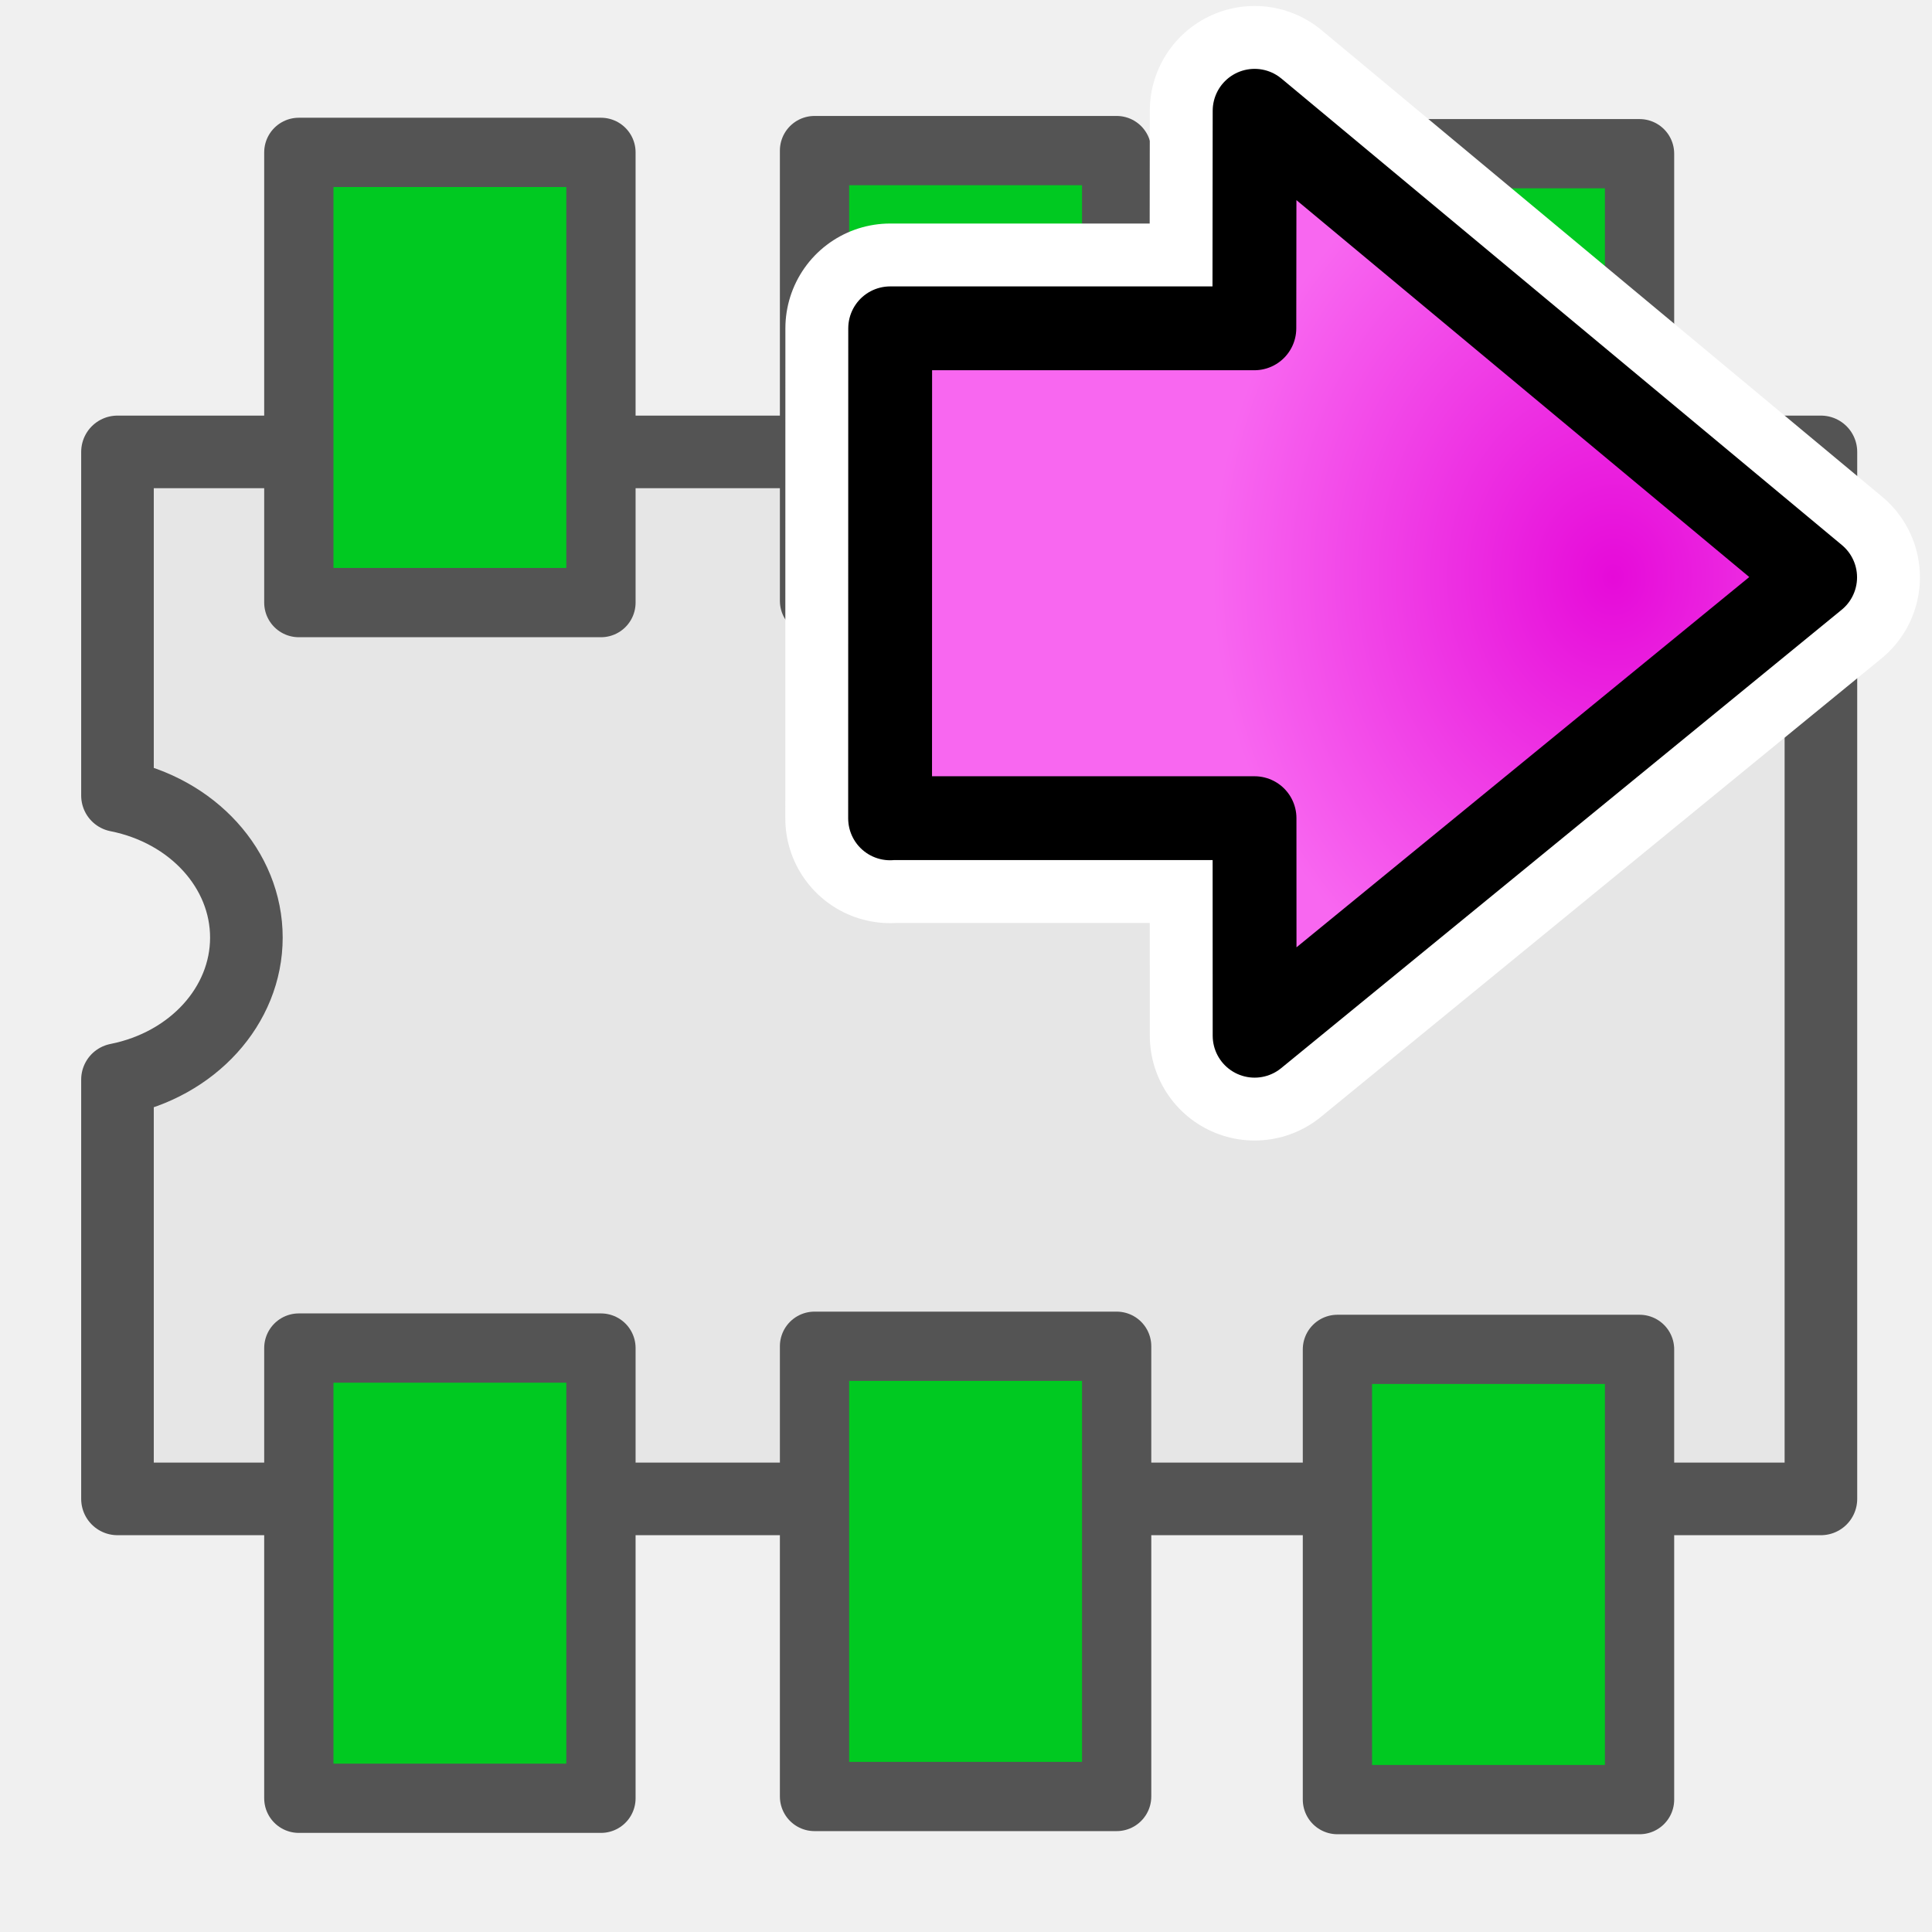
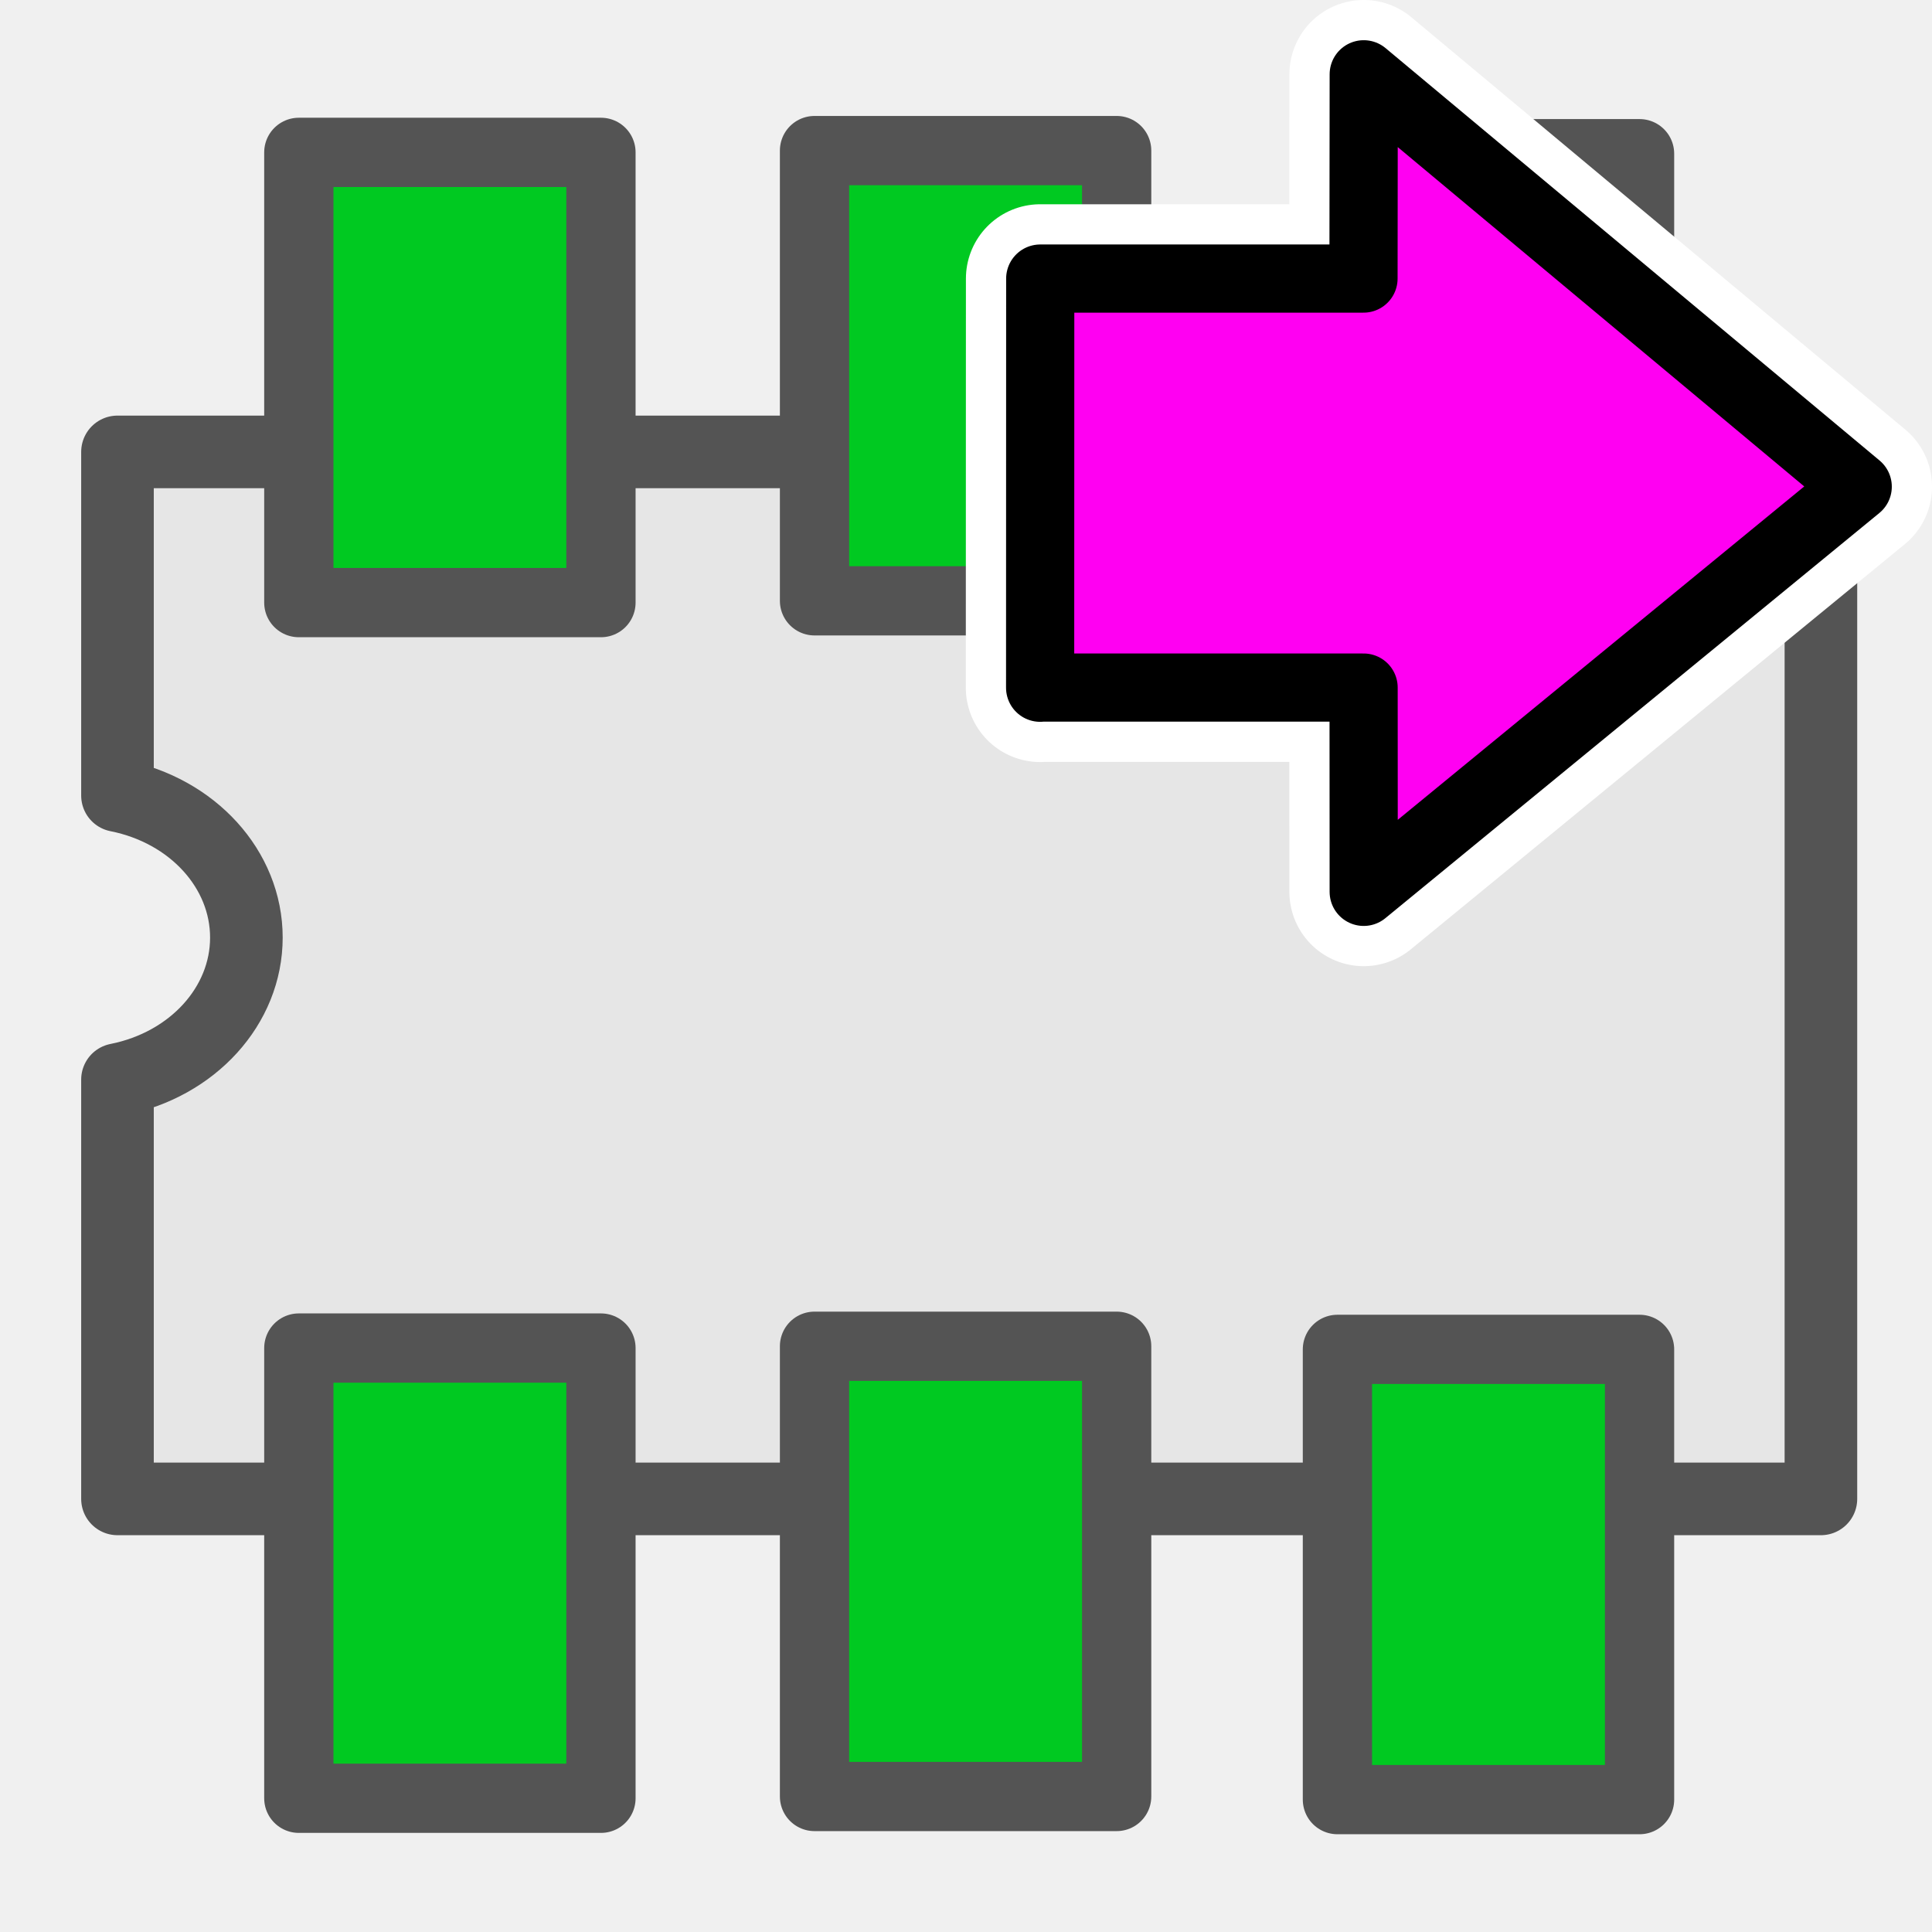
- <svg xmlns="http://www.w3.org/2000/svg" xmlns:xlink="http://www.w3.org/1999/xlink" height="26" width="26" version="1.1" viewBox="0 0 26 26" id="svg2">
+ <svg xmlns="http://www.w3.org/2000/svg" height="26" width="26" version="1.1" viewBox="0 0 26 26" id="svg2">
  <defs id="defs4">
    <radialGradient id="e" gradientUnits="userSpaceOnUse" cy="20.494" cx="35.293" gradientTransform="matrix(0,-0.84302,1.0202,0,-4.896325,41.05942)" r="16.956">
      <stop stop-color="#73d216" offset="0" id="stop12-7" />
      <stop stop-color="#4e9a06" offset="1" id="stop14-2" />
    </radialGradient>
    <radialGradient id="radialGradient4841" gradientUnits="userSpaceOnUse" cy="20.494" cx="35.293" gradientTransform="matrix(0,-0.84302,1.0202,0,-4.896325,41.05942)" r="16.956">
      <stop stop-color="#73d216" offset="0" id="stop4843" style="stop-color:#e60ad9;stop-opacity:1" />
      <stop stop-color="#4e9a06" offset="1" id="stop4845" style="stop-color:#b608ac;stop-opacity:1" />
    </radialGradient>
-     <radialGradient xlink:href="#radialGradient4841-3" id="radialGradient4165" gradientUnits="userSpaceOnUse" gradientTransform="matrix(0.2818472,0,0,-0.3311612,12.94897,17.58882)" cx="34.857" cy="28.374" fx="34.857" fy="28.374" r="16.956" />
    <radialGradient id="radialGradient4841-3" gradientUnits="userSpaceOnUse" cy="20.494" cx="35.293" gradientTransform="matrix(0,-0.84302,1.0202,0,-4.896325,41.05942)" r="16.956">
      <stop stop-color="#73d216" offset="0" id="stop4843-6" style="stop-color:#e60ad9;stop-opacity:1" />
      <stop stop-color="#4e9a06" offset="1" id="stop4845-7" style="stop-color:#b608ac;stop-opacity:1" />
    </radialGradient>
-     <radialGradient xlink:href="#radialGradient5209" id="radialGradient4839" gradientUnits="userSpaceOnUse" gradientTransform="matrix(0.2818472,0,0,-0.3311612,12.94897,17.58882)" cx="34.857" cy="28.374" fx="34.857" fy="28.374" r="16.956" />
    <radialGradient r="16.956" gradientTransform="matrix(0,-0.84302,1.0202,0,-4.896325,41.05942)" cx="35.293" cy="20.494" gradientUnits="userSpaceOnUse" id="radialGradient5209">
      <stop style="stop-color:#e60ad9;stop-opacity:1" id="stop5211" offset="0" stop-color="#73d216" />
      <stop style="stop-color:#f867f0;stop-opacity:1" id="stop5213" offset="1" stop-color="#4e9a06" />
    </radialGradient>
  </defs>
  <g transform="translate(0.04301686,-0.4225291)" id="g4164">
    <path id="rect51" d="m 1.538,6.504 0,4.625 a 2.224,1.959 0 0 1 0,3.822 l 0,5.643 22.924,0 0,-14.09 -22.924,0 z" style="fill:#e6e6e6;stroke:#545454;stroke-width:0.977;stroke-linejoin:round;stroke-miterlimit:4;stroke-dasharray:none;stroke-opacity:1" />
    <g transform="translate(-0.5336032,0)" id="g3983">
      <rect style="fill:#00c921;fill-opacity:1;stroke:#545454;stroke-width:0.932;stroke-linejoin:round;stroke-miterlimit:4;stroke-dasharray:none;stroke-opacity:1" transform="matrix(0,-1,1,0,0,0)" height="4.066" width="6.059" y="4.512" x="-8.532" id="rect73" />
      <rect style="fill:#00c921;fill-opacity:1;stroke:#545454;stroke-width:0.932;stroke-linejoin:round;stroke-miterlimit:4;stroke-dasharray:none;stroke-opacity:1" transform="matrix(0,-1,1,0,0,0)" height="4.066" width="6.059" y="11.452" x="-8.508" id="rect73-5" />
      <rect style="fill:#00c921;fill-opacity:1;stroke:#545454;stroke-width:0.932;stroke-linejoin:round;stroke-miterlimit:4;stroke-dasharray:none;stroke-opacity:1" transform="matrix(0,-1,1,0,0,0)" height="4.066" width="6.059" y="18.489" x="-8.55" id="rect73-56" />
    </g>
    <g id="g3983-1" transform="translate(-0.5336032,16.09085)">
      <rect style="fill:#00c921;fill-opacity:1;stroke:#545454;stroke-width:0.932;stroke-linejoin:round;stroke-miterlimit:4;stroke-dasharray:none;stroke-opacity:1" transform="matrix(0,-1,1,0,0,0)" height="4.066" width="6.059" y="4.512" x="-8.532" id="rect73-0" />
      <rect style="fill:#00c921;fill-opacity:1;stroke:#545454;stroke-width:0.932;stroke-linejoin:round;stroke-miterlimit:4;stroke-dasharray:none;stroke-opacity:1" transform="matrix(0,-1,1,0,0,0)" height="4.066" width="6.059" y="11.452" x="-8.508" id="rect73-5-4" />
      <rect style="fill:#00c921;fill-opacity:1;stroke:#545454;stroke-width:0.932;stroke-linejoin:round;stroke-miterlimit:4;stroke-dasharray:none;stroke-opacity:1" transform="matrix(0,-1,1,0,0,0)" height="4.066" width="6.059" y="18.489" x="-8.55" id="rect73-56-9" />
    </g>
  </g>
-   <g id="g6041" transform="matrix(1.12822,0,0,1.12822,-3.984684,-1.476493)">
-     <g id="g5215">
-       <path id="path4163" stroke-miterlimit="10" d="m 14.149,11.07 0.001,-5.845 4.344,0 0.003,-2.595 6.686,5.565 -6.686,5.468 -0.001,-2.595 -4.346,0 z" style="color:#000000;fill:url(#radialGradient4165);fill-rule:evenodd;stroke:#ffffff;stroke-width:2.5;stroke-linecap:round;stroke-linejoin:round;stroke-miterlimit:10;stroke-dasharray:none;stroke-opacity:1" />
-       <path style="color:#000000;fill:url(#radialGradient4839);fill-rule:evenodd;stroke:#000000;stroke-width:1;stroke-linecap:round;stroke-linejoin:round;stroke-miterlimit:10;stroke-dasharray:none;stroke-opacity:1" d="m 14.149,11.07 0.001,-5.845 4.344,0 0.003,-2.595 6.686,5.565 -6.686,5.468 -0.001,-2.595 -4.346,0 z" stroke-miterlimit="10" id="path4837" />
+   <g id="g4315" transform="matrix(0.3426051,0,0,0.3426051,14.18431,-1.079514)">
+     <g id="g4317">
+       <path id="path4319" stroke-miterlimit="10" d="m -0.545,30.165 0.004,-16.072 12.698,0 0.009,-8.024 19.404,16.198 -19.405,15.916 -0.004,-8.024 -12.704,0 z" style="color:#000000;fill:#00ffff;fill-rule:evenodd;stroke:#ffffff;stroke-width:5.838;stroke-linecap:round;stroke-linejoin:round;stroke-miterlimit:10;stroke-dasharray:none;stroke-opacity:1" />
+       <path style="color:#000000;fill:#ff00f2;fill-opacity:1;fill-rule:evenodd;stroke:#000000;stroke-width:2.678;stroke-linecap:round;stroke-linejoin:round;stroke-miterlimit:10;stroke-dasharray:none;stroke-opacity:1" d="m -0.545,30.165 0.004,-16.072 12.698,0 0.009,-8.024 19.404,16.198 -19.405,15.916 -0.004,-8.024 -12.704,0 z" stroke-miterlimit="10" id="path4321" />
    </g>
  </g>
</svg>
